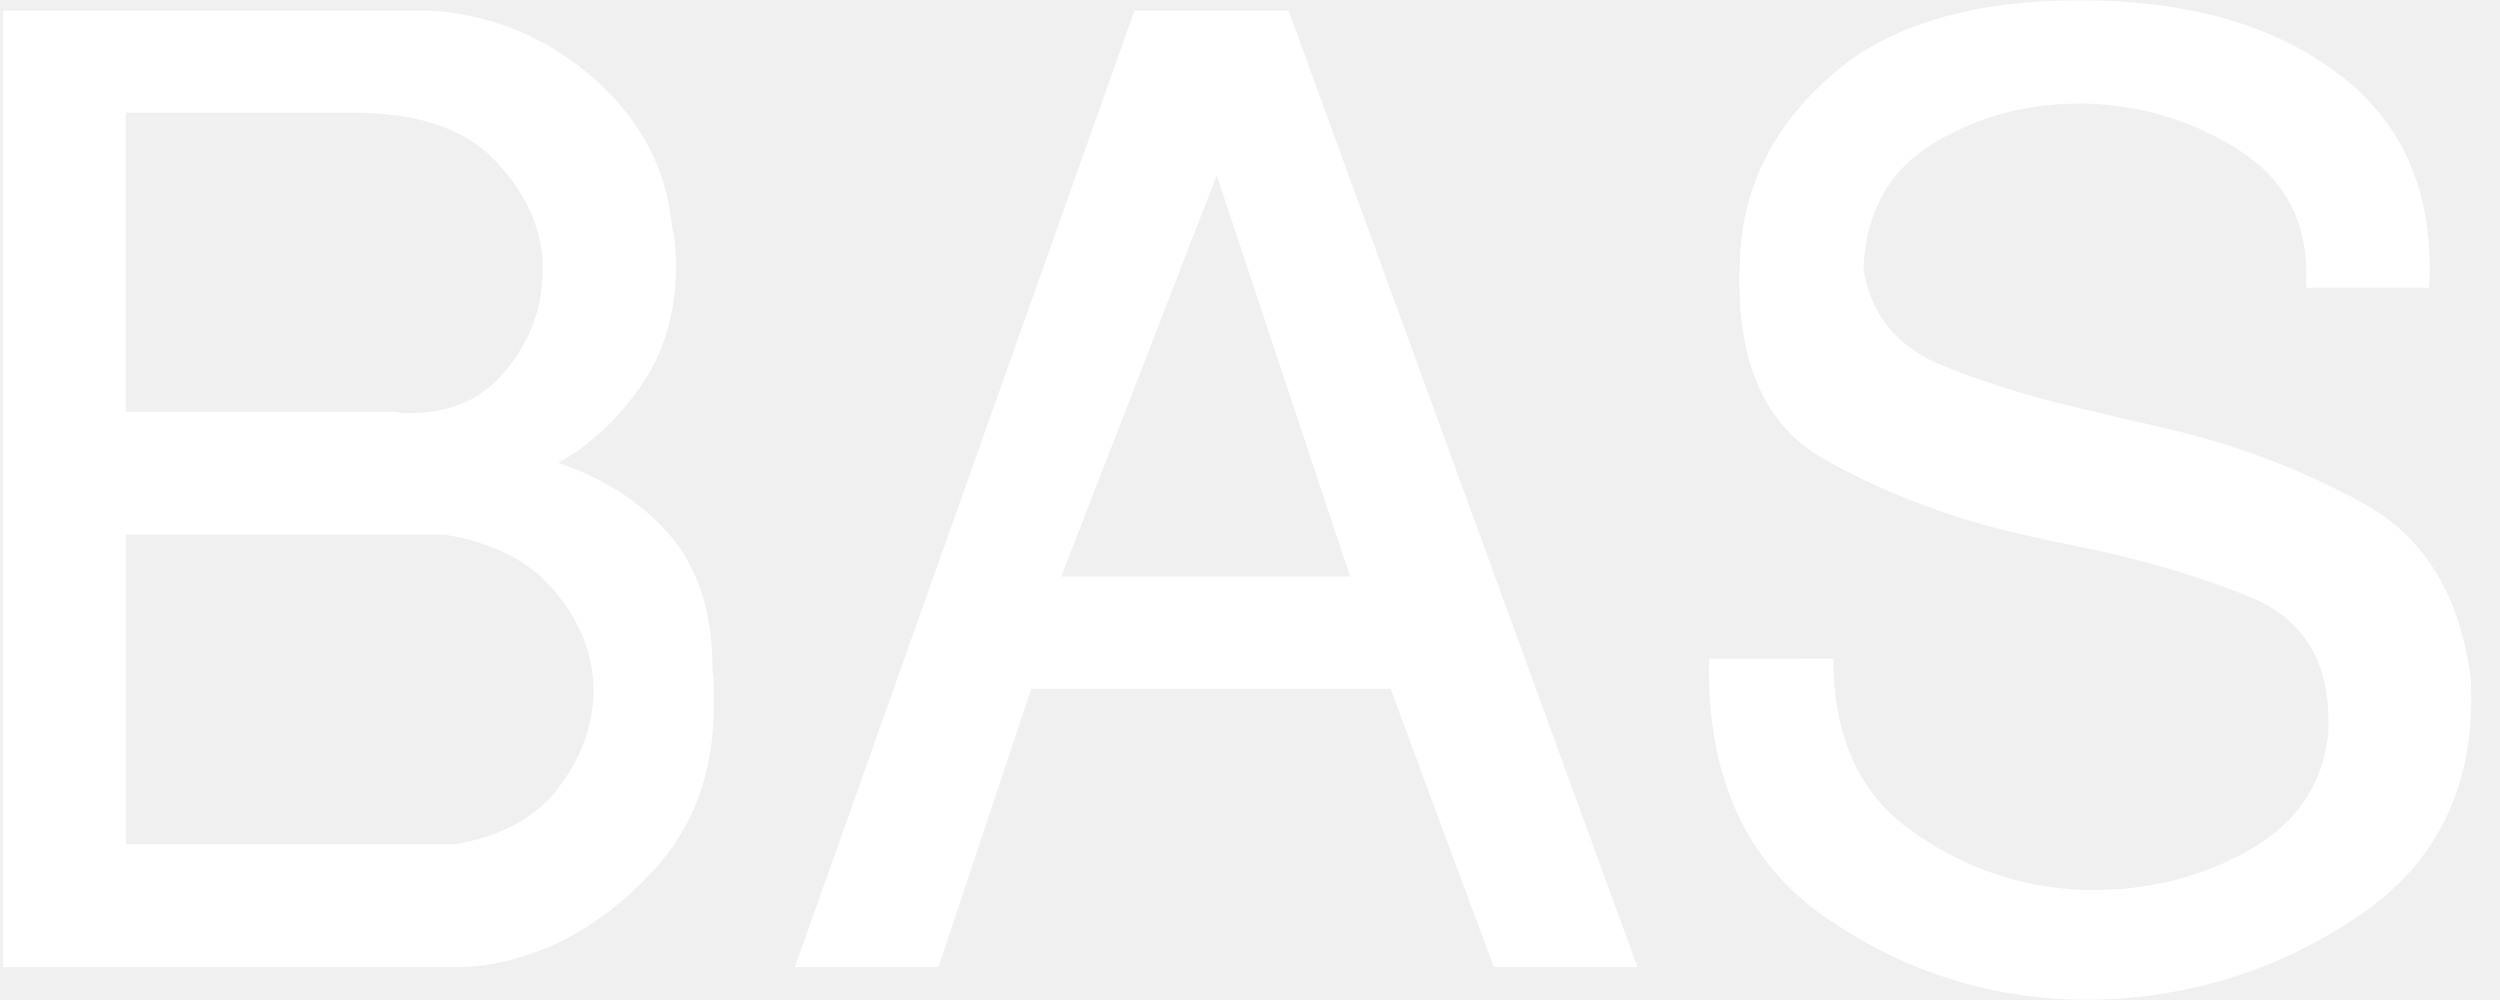
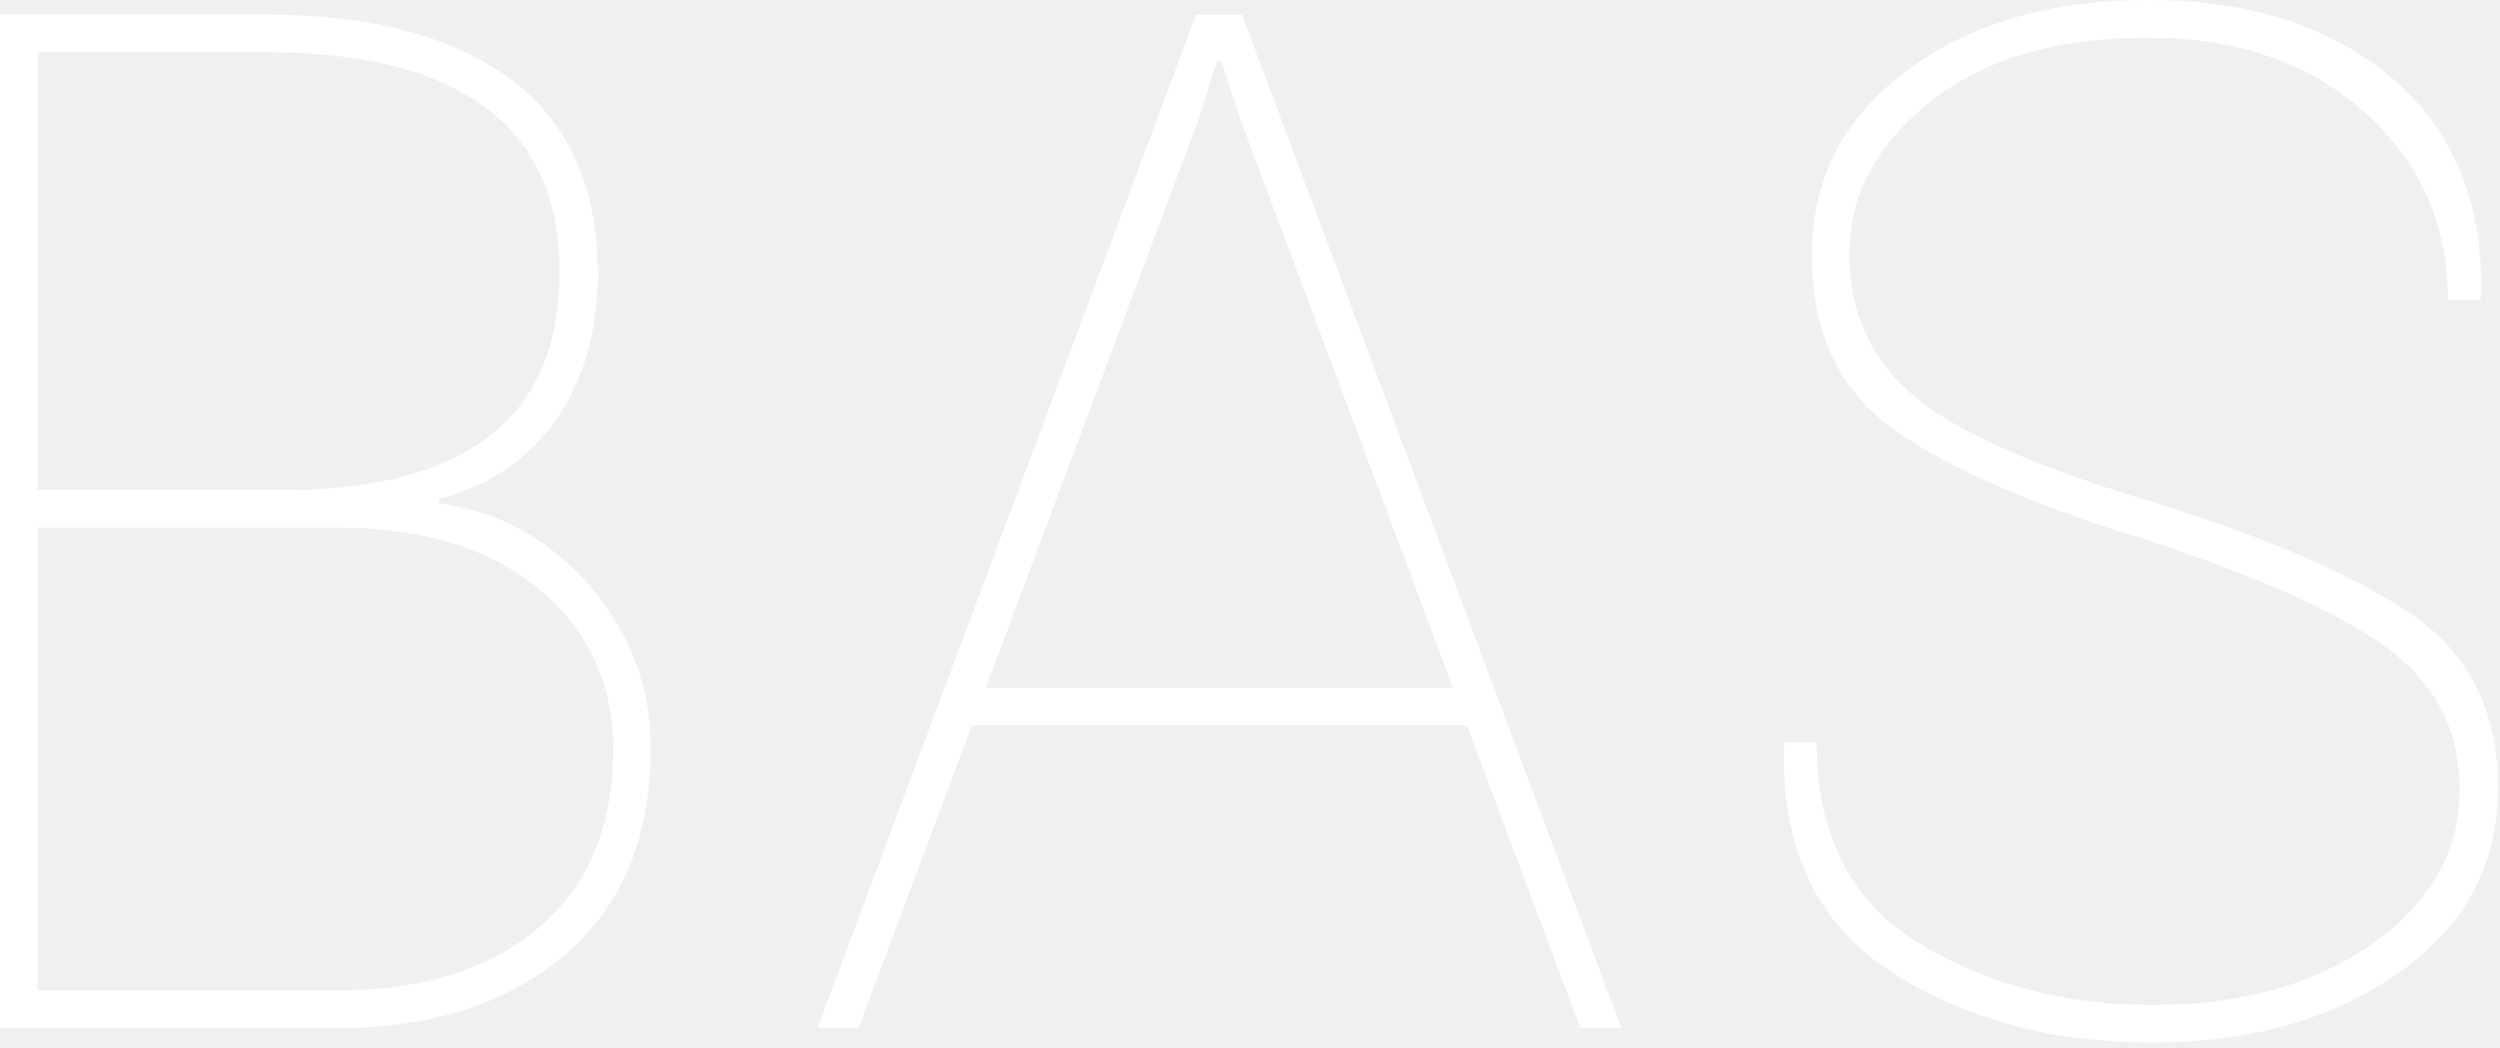
- <svg xmlns="http://www.w3.org/2000/svg" fill="none" height="16" viewBox="0 0 40 16" width="40">
-   <g fill="#fff">
-     <path d="m7.281 13.508c.738-.125 1.289-.425 1.651-.899.362-.474.551-.982.565-1.526v-.084c-.014-.543-.22-1.056-.617-1.536-.397-.48-.986-.784-1.766-.909h-5.1v4.954zm-.982-6.919c.027 0 .052.004.073.011.021.007.045.01.073.01h.125c.655 0 1.171-.237 1.547-.711.376-.473.564-.996.564-1.568v-.167c-.042-.585-.303-1.125-.784-1.62-.48-.494-1.237-.742-2.268-.742h-3.616v4.787zm-6.25-6.417h6.898c.989.083 1.85.453 2.581 1.108.732.655 1.14 1.435 1.223 2.341.028.112.045.22.053.324.007.105.01.213.01.324 0 .739-.188 1.377-.564 1.913-.376.537-.815.944-1.317 1.223.739.251 1.334.638 1.787 1.16.453.522.679 1.237.679 2.143.014.098.021.188.021.272v.251c.014 1.101-.317 2.011-.993 2.728-.676.718-1.418 1.181-2.226 1.39-.154.042-.306.073-.46.094-.154.021-.307.031-.46.031h-7.232z" />
-     <path d="m21.6 9.223-2.132-6.417-2.487 6.417zm-3.449-9.051h2.467l5.581 15.301h-2.299l-1.651-4.452h-5.748l-1.484 4.452h-2.299z" />
-     <path d="m29.334 10.54c0 1.241.414 2.157 1.244 2.749.829.593 1.745.909 2.748.951h.167c.892 0 1.71-.205 2.456-.617.745-.411 1.174-1 1.286-1.766.014-.056.021-.108.021-.157v-.157c0-.975-.407-1.634-1.222-1.975-.815-.341-1.745-.616-2.79-.826-.126-.028-.244-.052-.356-.073-.112-.021-.223-.045-.334-.073-1.241-.264-2.366-.683-3.376-1.254-1.011-.571-1.453-1.7-1.327-3.386.084-1.073.578-1.999 1.484-2.78.905-.781 2.223-1.171 3.95-1.171 1.728 0 3.111.397 4.149 1.192 1.038.794 1.515 1.93 1.432 3.407h-1.965v-.23c0-.864-.366-1.526-1.098-1.985-.732-.46-1.536-.704-2.414-.732h-.125c-.85 0-1.627.213-2.331.638-.704.426-1.076 1.091-1.118 1.996.111.739.533 1.258 1.264 1.557.732.3 1.578.554 2.54.763.167.042.341.084.522.125.181.042.362.084.543.125 1.129.265 2.177.666 3.146 1.202.968.536 1.536 1.474 1.703 2.811.084 1.659-.516 2.92-1.798 3.784-1.282.864-2.703 1.31-4.264 1.338h-.063c-1.533 0-2.937-.443-4.212-1.327-1.275-.885-1.892-2.261-1.85-4.128z" />
+ <svg xmlns="http://www.w3.org/2000/svg" clip-rule="evenodd" fill-rule="evenodd" stroke-linejoin="round" stroke-miterlimit="2" viewBox="0 0 346 145">
+   <g fill="#fff" fill-rule="nonzero">
+     <path d="m0 .416v15.373h9.964c2.835 0 5.07-.701 6.704-2.103 1.633-1.403 2.45-3.36 2.45-5.873 0-2.219-.824-4.006-2.473-5.363-1.65-1.356-3.876-2.034-6.681-2.034zm0-1.249h8.507c2.913-.045 5.113-.67 6.6-1.872 1.488-1.202 2.231-2.997 2.231-5.386 0-2.405-.82-4.219-2.462-5.445-1.642-1.225-4.064-1.837-7.271-1.837h-7.605zm-1.248 17.871v-33.66h8.853c3.484 0 6.188.717 8.115 2.15 1.926 1.433 2.889 3.592 2.889 6.473 0 1.881-.458 3.483-1.375 4.809-.917 1.325-2.215 2.211-3.895 2.658l-.024.139c1.989.262 3.661 1.175 5.017 2.739 1.356 1.565 2.034 3.372 2.034 5.422 0 2.943-.951 5.224-2.854 6.842-1.904 1.619-4.42 2.428-7.548 2.428z" transform="matrix(4.16667 0 0 4.16667 5.201357 71.28244)" />
+     <path d="m0 11.049h15.512l-7.051-18.841-.648-1.965h-.138l-.624 1.965zm15.974 1.249h-16.437l-3.767 10.056h-1.365l12.576-33.659h1.526l12.599 33.659h-1.364z" transform="matrix(4.16667 0 0 4.16667 136.4515 49.13242)" />
+     <path d="m0 17.8c0-1.926-.79-3.479-2.37-4.658s-4.274-2.393-8.079-3.641c-3.792-1.156-6.585-2.382-8.381-3.676-1.795-1.295-2.693-3.213-2.693-5.756 0-2.528 1.052-4.574 3.156-6.138 2.103-1.564 4.773-2.346 8.01-2.346 3.36 0 6.06.863 8.102 2.589s3.032 4.138 2.971 7.235l-.046.139h-1.064c0-2.512-.924-4.592-2.774-6.242-1.849-1.649-4.246-2.473-7.189-2.473-3.037 0-5.449.713-7.236 2.138-1.788 1.426-2.681 3.11-2.681 5.052s.719 3.517 2.161 4.727c1.441 1.21 4.127 2.393 8.056 3.549 3.823 1.202 6.665 2.45 8.531 3.745 1.864 1.294 2.797 3.198 2.797 5.71 0 2.558-1.102 4.608-3.306 6.149s-4.924 2.312-8.16 2.312c-3.375 0-6.281-.79-8.716-2.37s-3.614-4.065-3.536-7.455l.046-.139h1.04c0 3.051 1.125 5.267 3.375 6.646 2.25 1.38 4.846 2.07 7.791 2.07 2.943 0 5.379-.683 7.304-2.046 1.927-1.365 2.891-3.071 2.891-5.121" transform="matrix(4.16667 0 0 4.16667 340.4266 35.06574)" />
  </g>
</svg>
